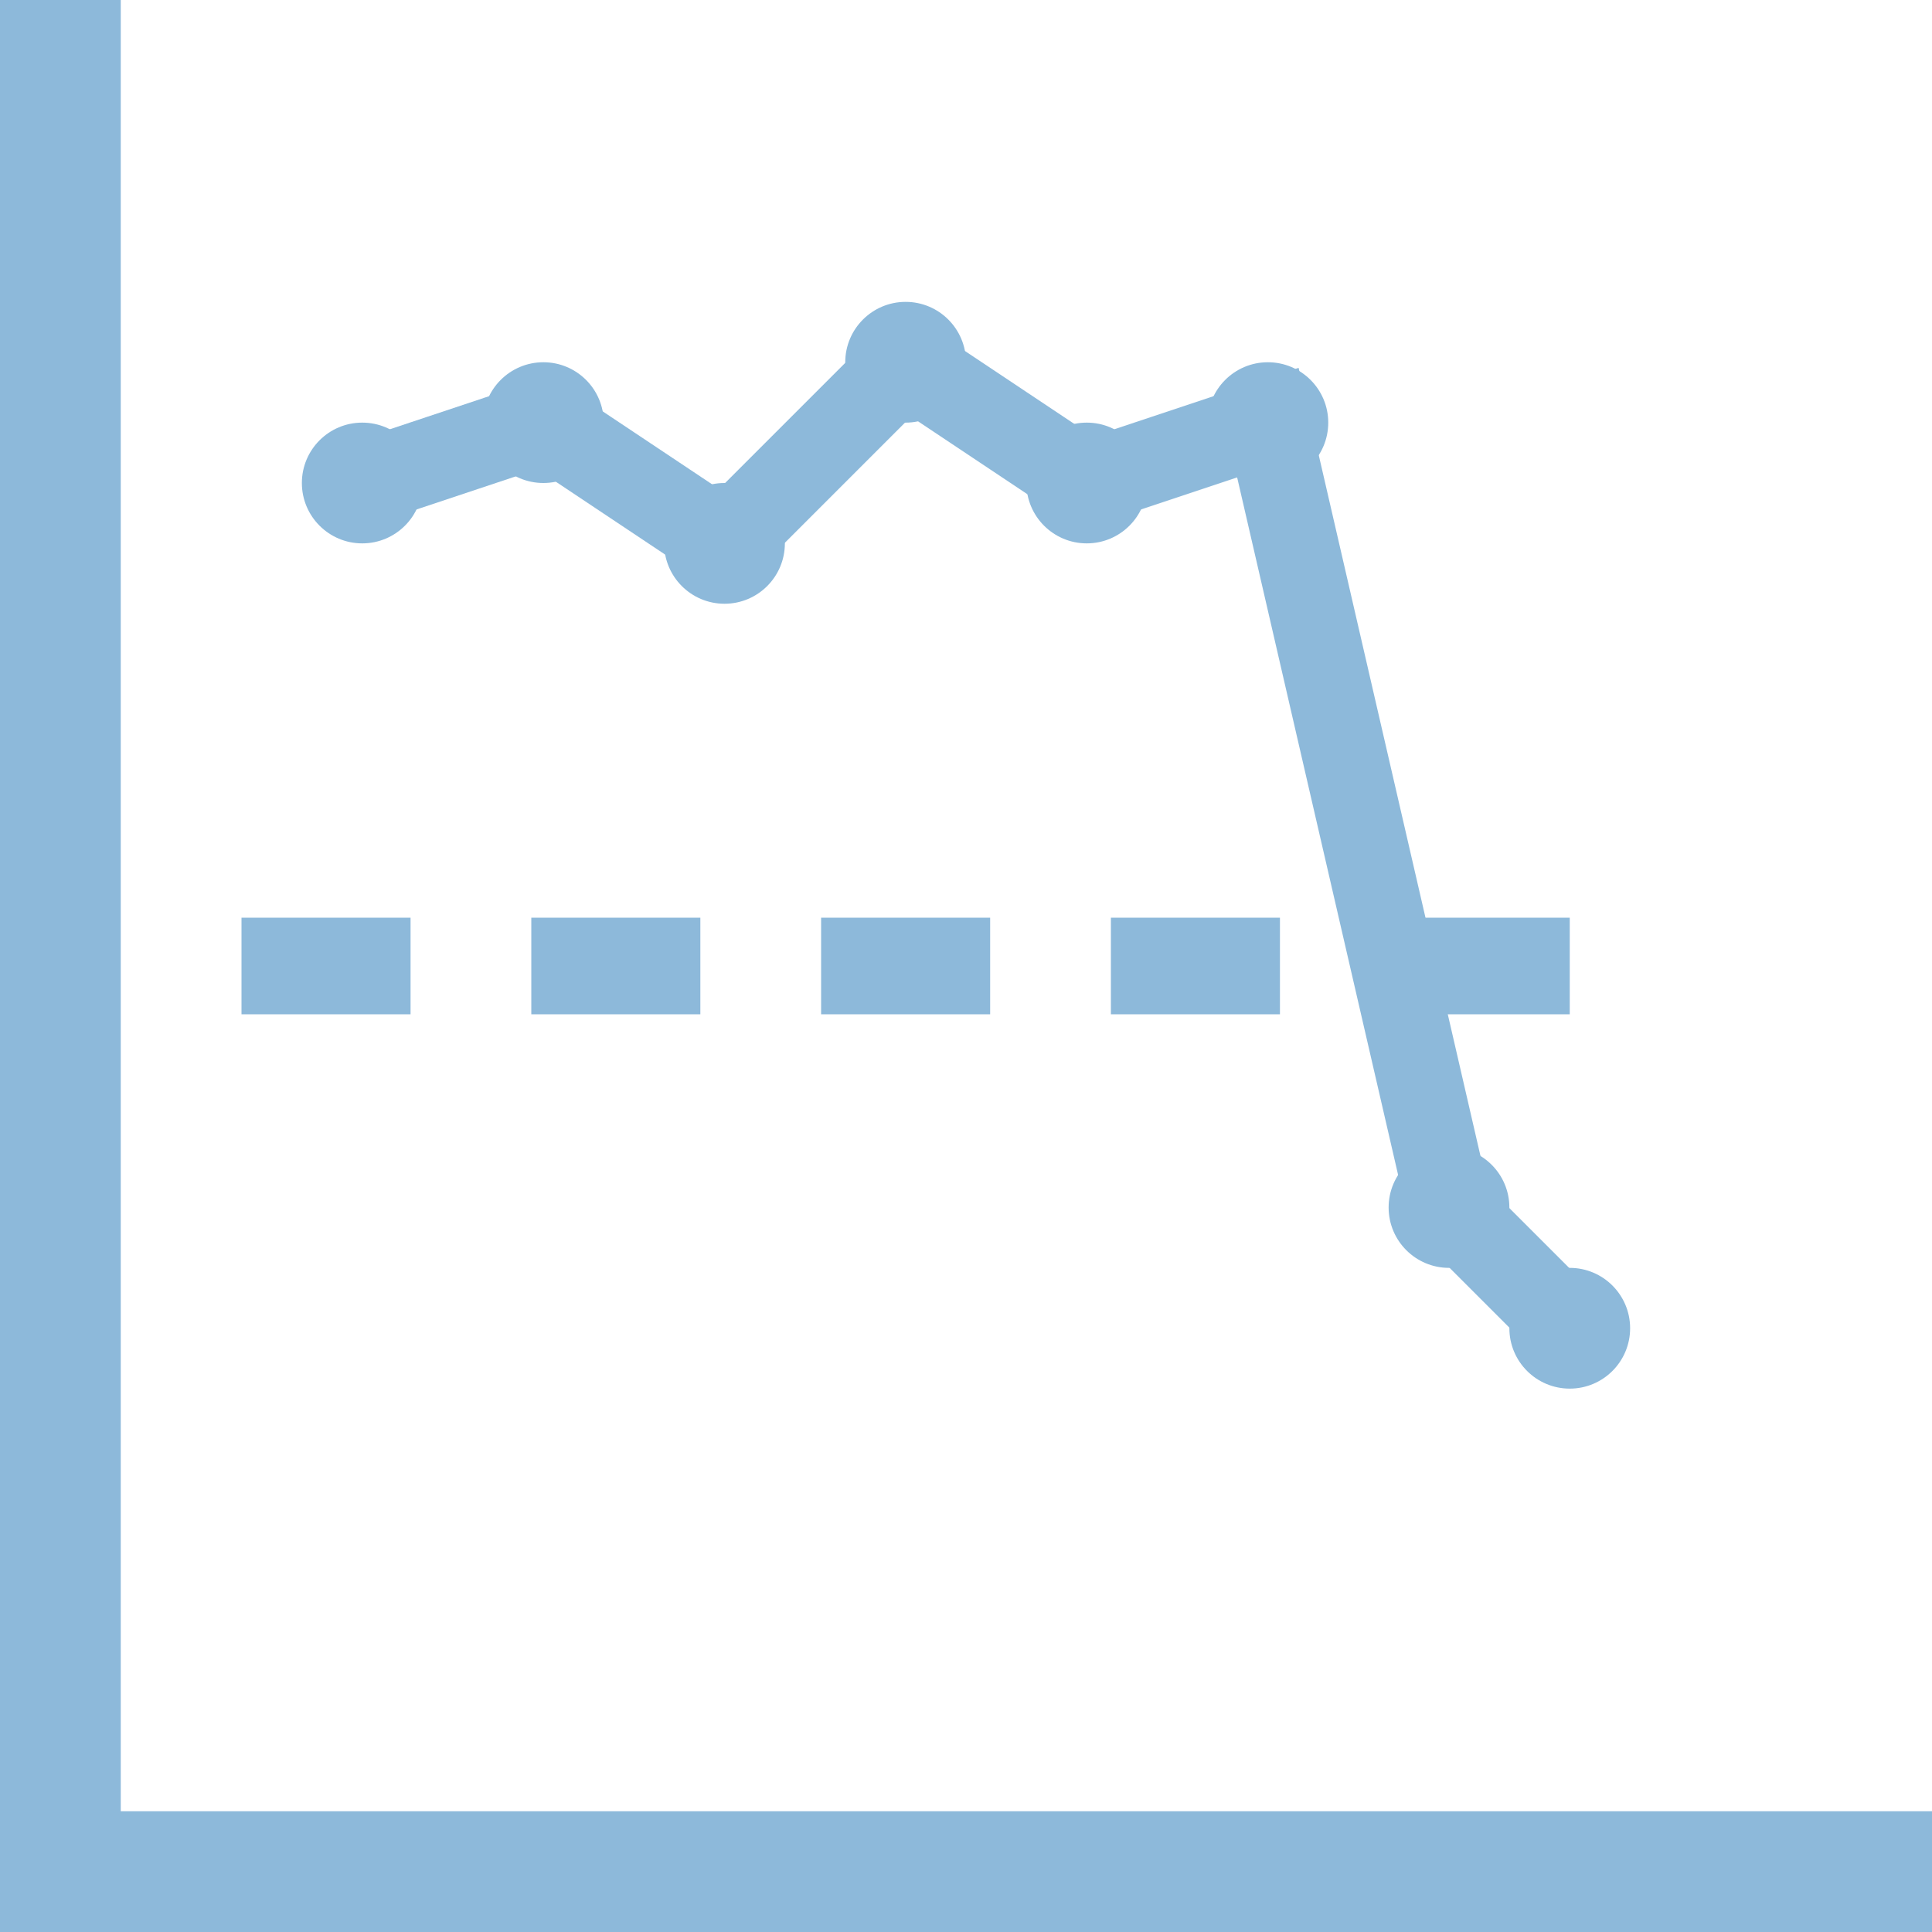
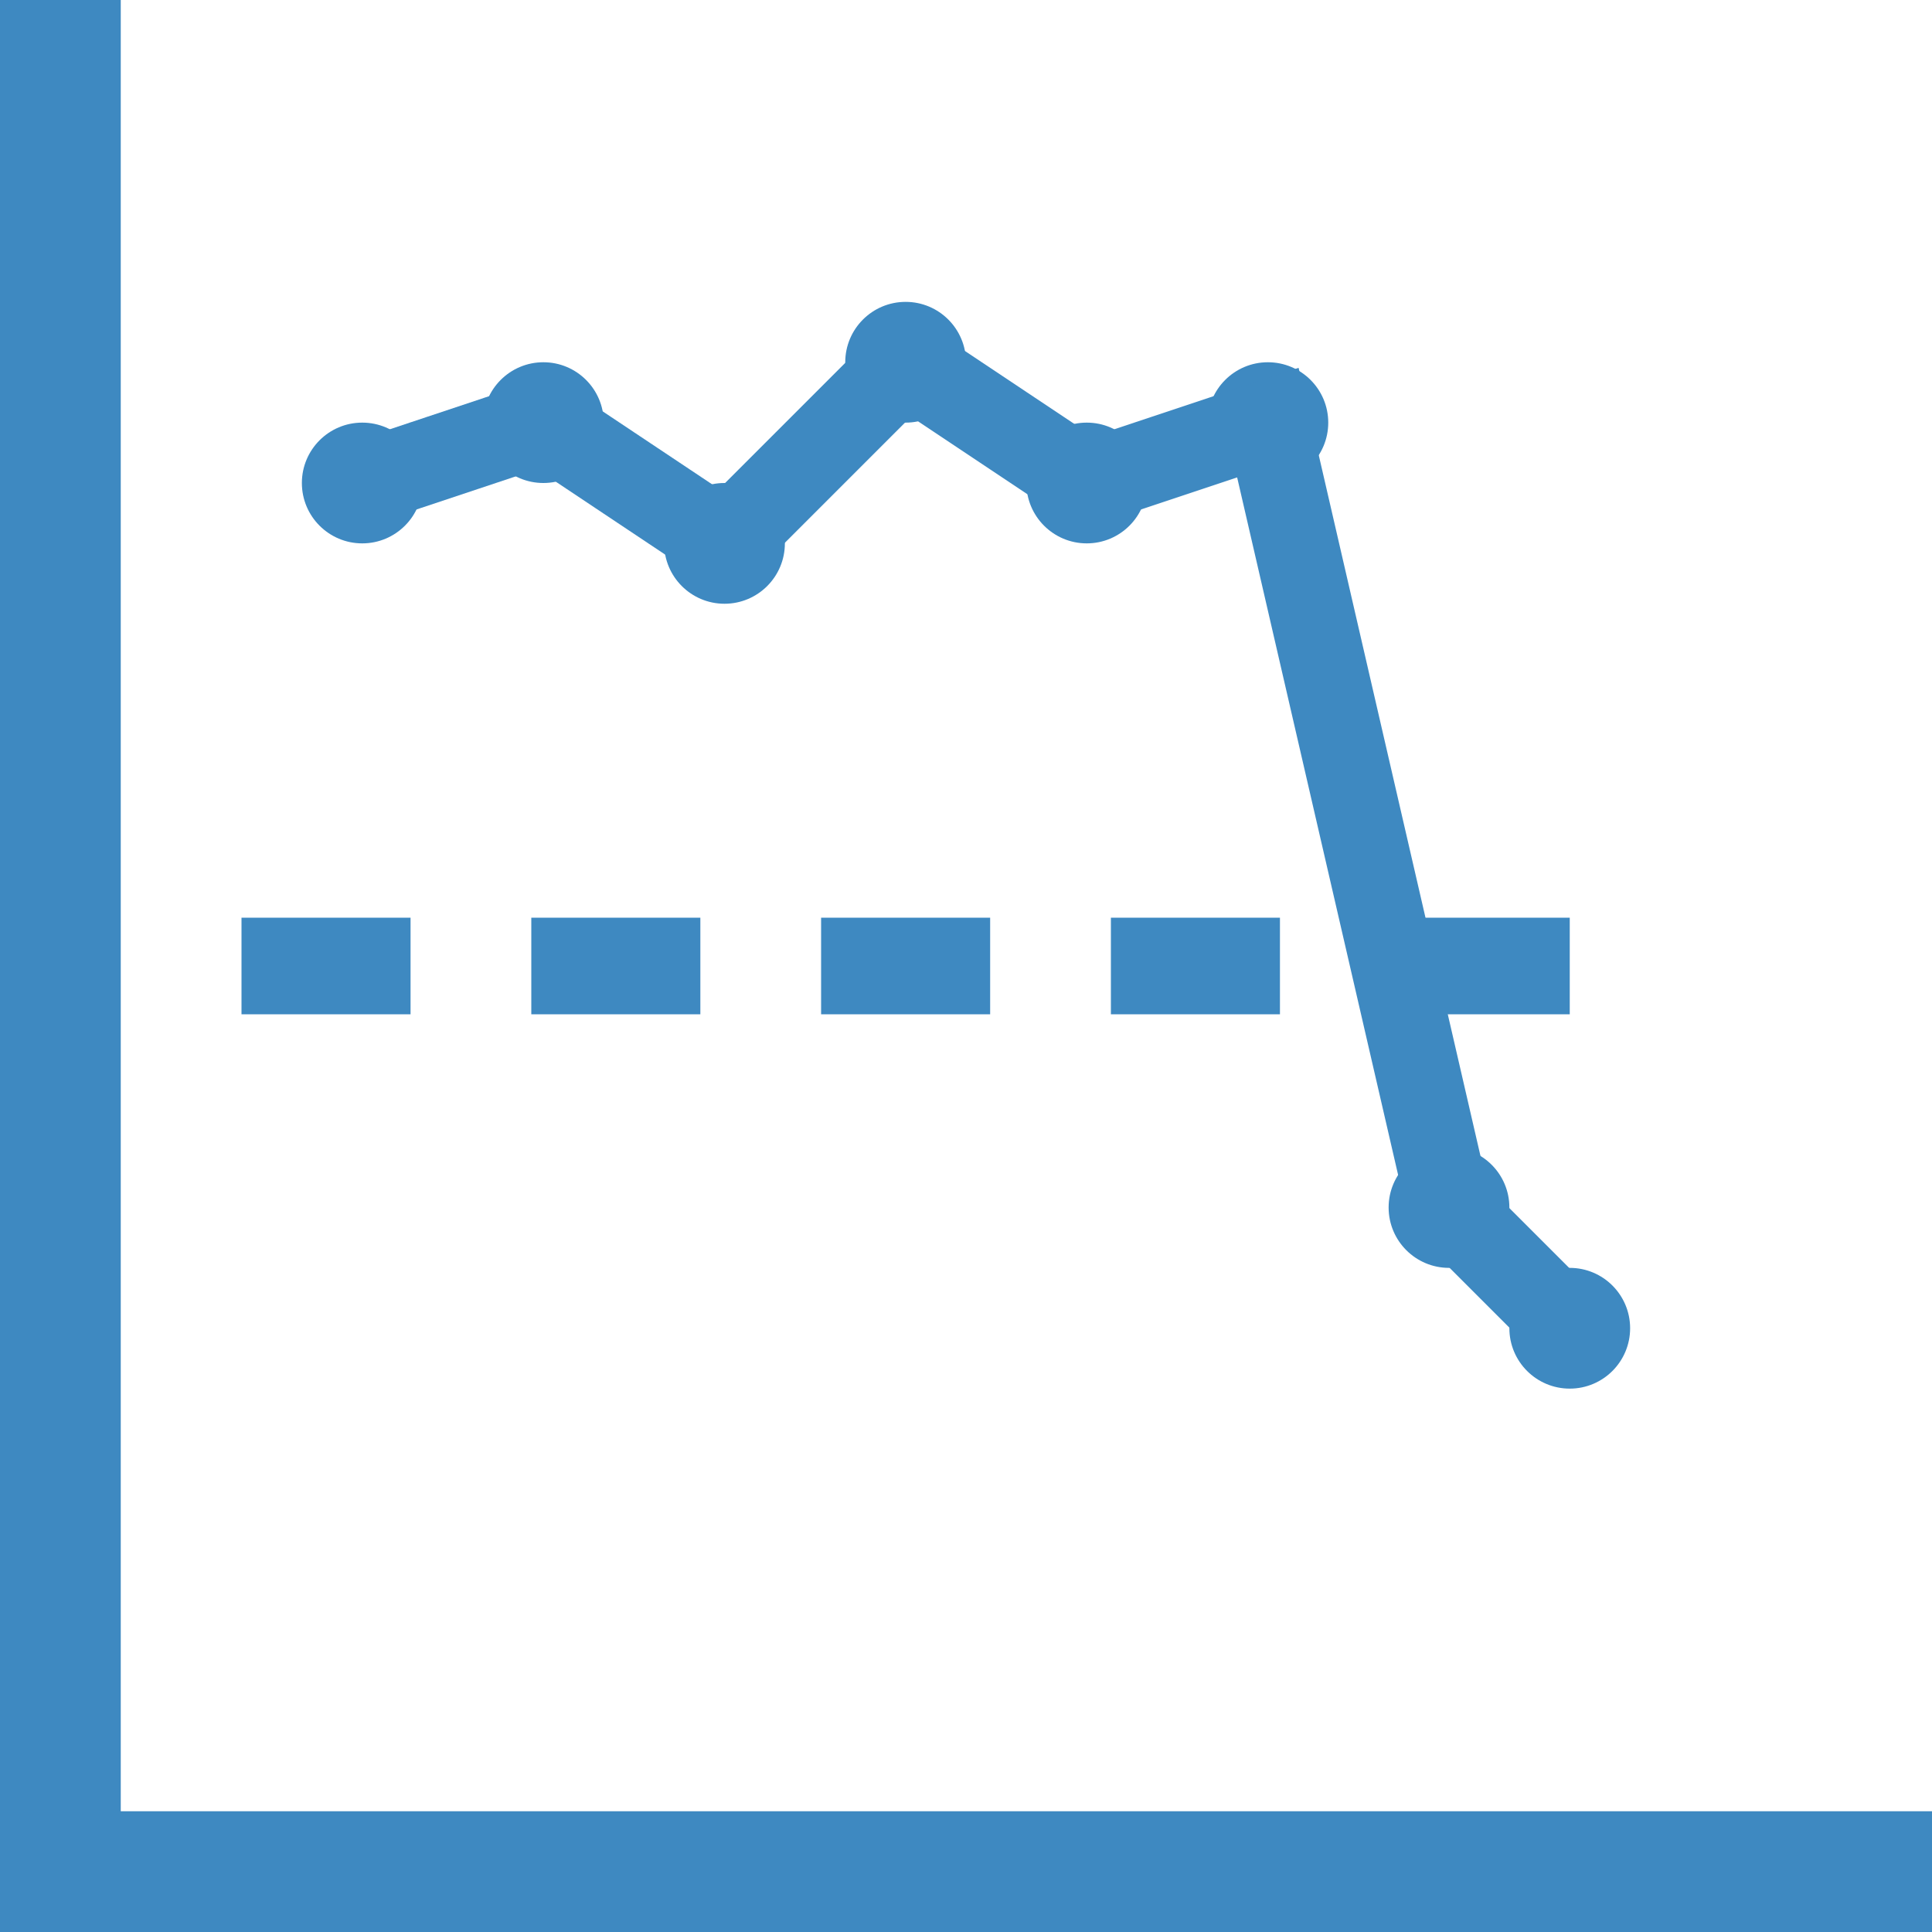
- <svg xmlns="http://www.w3.org/2000/svg" width="20" height="20" viewBox="0 0 16 16" fill="#8db9da">
+ <svg xmlns="http://www.w3.org/2000/svg" width="20" height="20" viewBox="0 0 16 16" fill="#3e89c1">
  <path fill-rule="evenodd" d="M0 0h1v15h15v1H0z" />
-   <path d="M2 8h12" stroke="#8db9da" stroke-width="0.8" stroke-dasharray="1.4,1" fill="none" />
+   <path d="M2 8h12" stroke="#3e89c1" stroke-width="0.8" stroke-dasharray="1.4,1" fill="none" />
  <circle cx="3" cy="4" r="0.5" />
  <circle cx="4.5" cy="3.5" r="0.5" />
  <circle cx="6" cy="4.5" r="0.5" />
  <circle cx="7.5" cy="3" r="0.5" />
  <circle cx="9" cy="4" r="0.5" />
  <circle cx="10.5" cy="3.5" r="0.5" />
  <circle cx="12" cy="10" r="0.5" />
  <circle cx="13" cy="11" r="0.5" />
-   <path d="M3 4 L4.5 3.5 L6 4.5 L7.5 3 L9 4 L10.5 3.5 L12 10 L13 11" stroke="#8db9da" stroke-width="0.7" fill="none" />
+   <path d="M3 4 L4.5 3.5 L6 4.5 L7.5 3 L9 4 L10.5 3.5 L12 10 L13 11" stroke="#3e89c1" stroke-width="0.7" fill="none" />
</svg>
